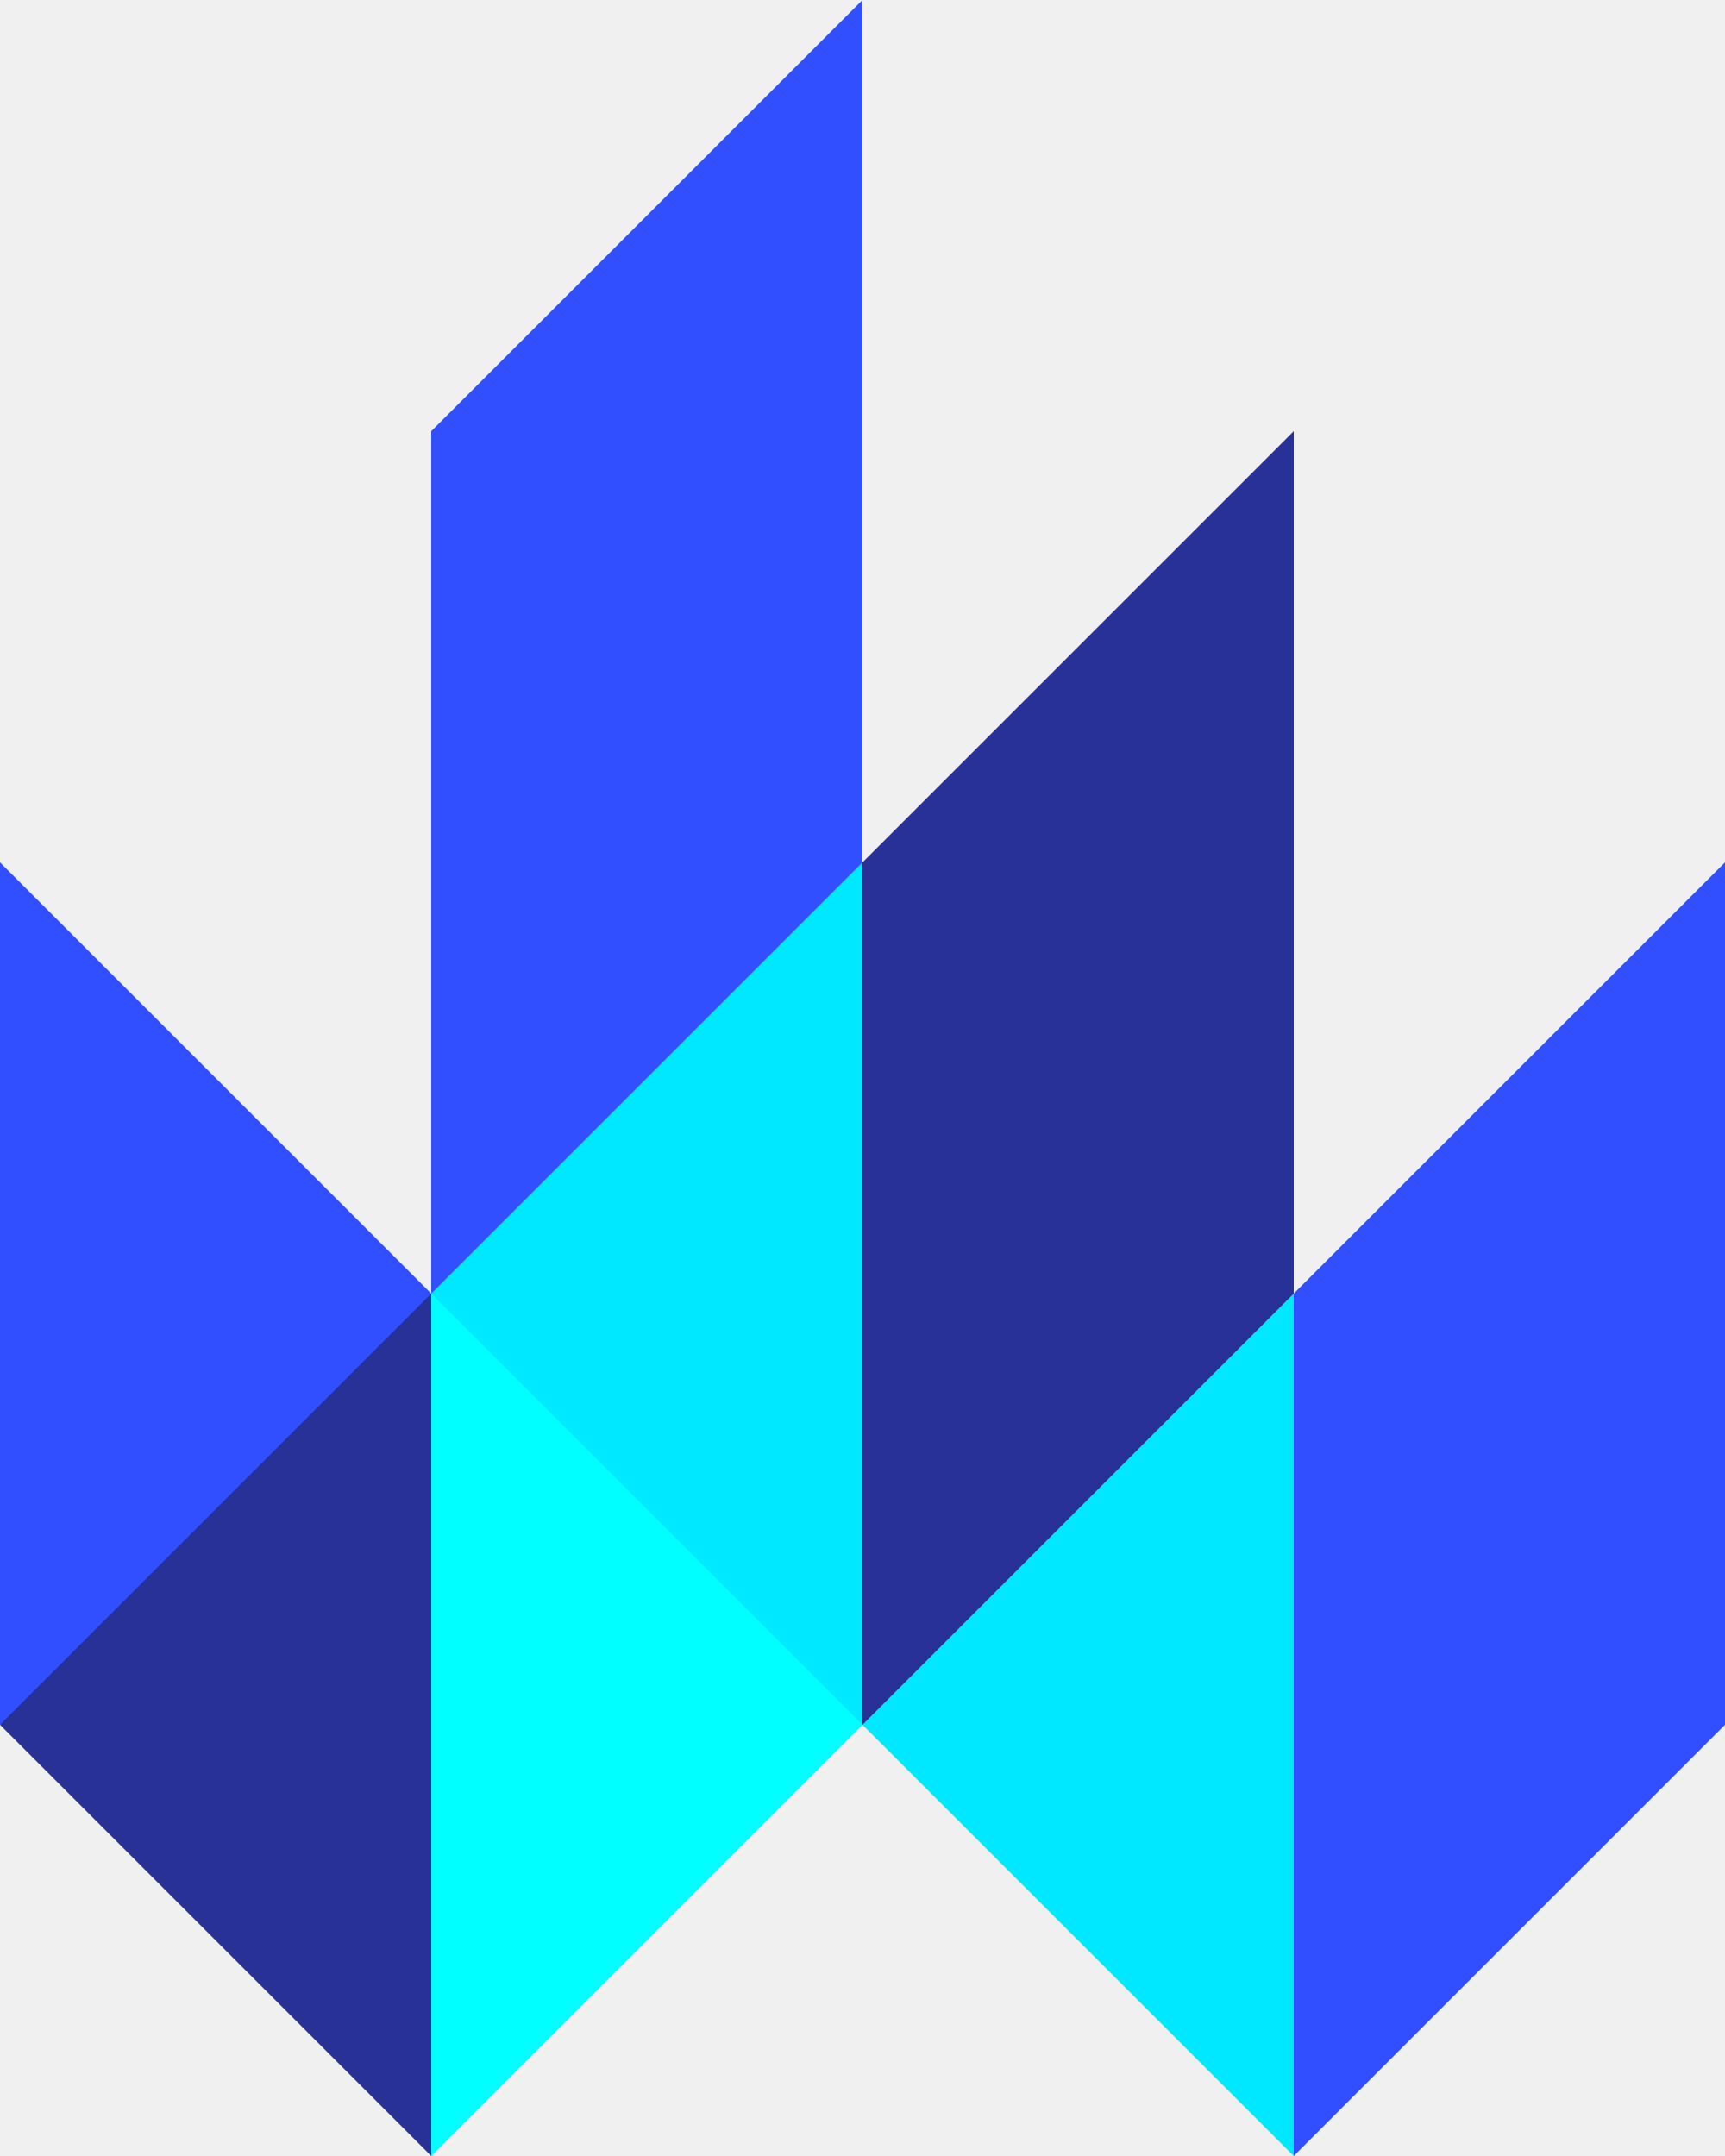
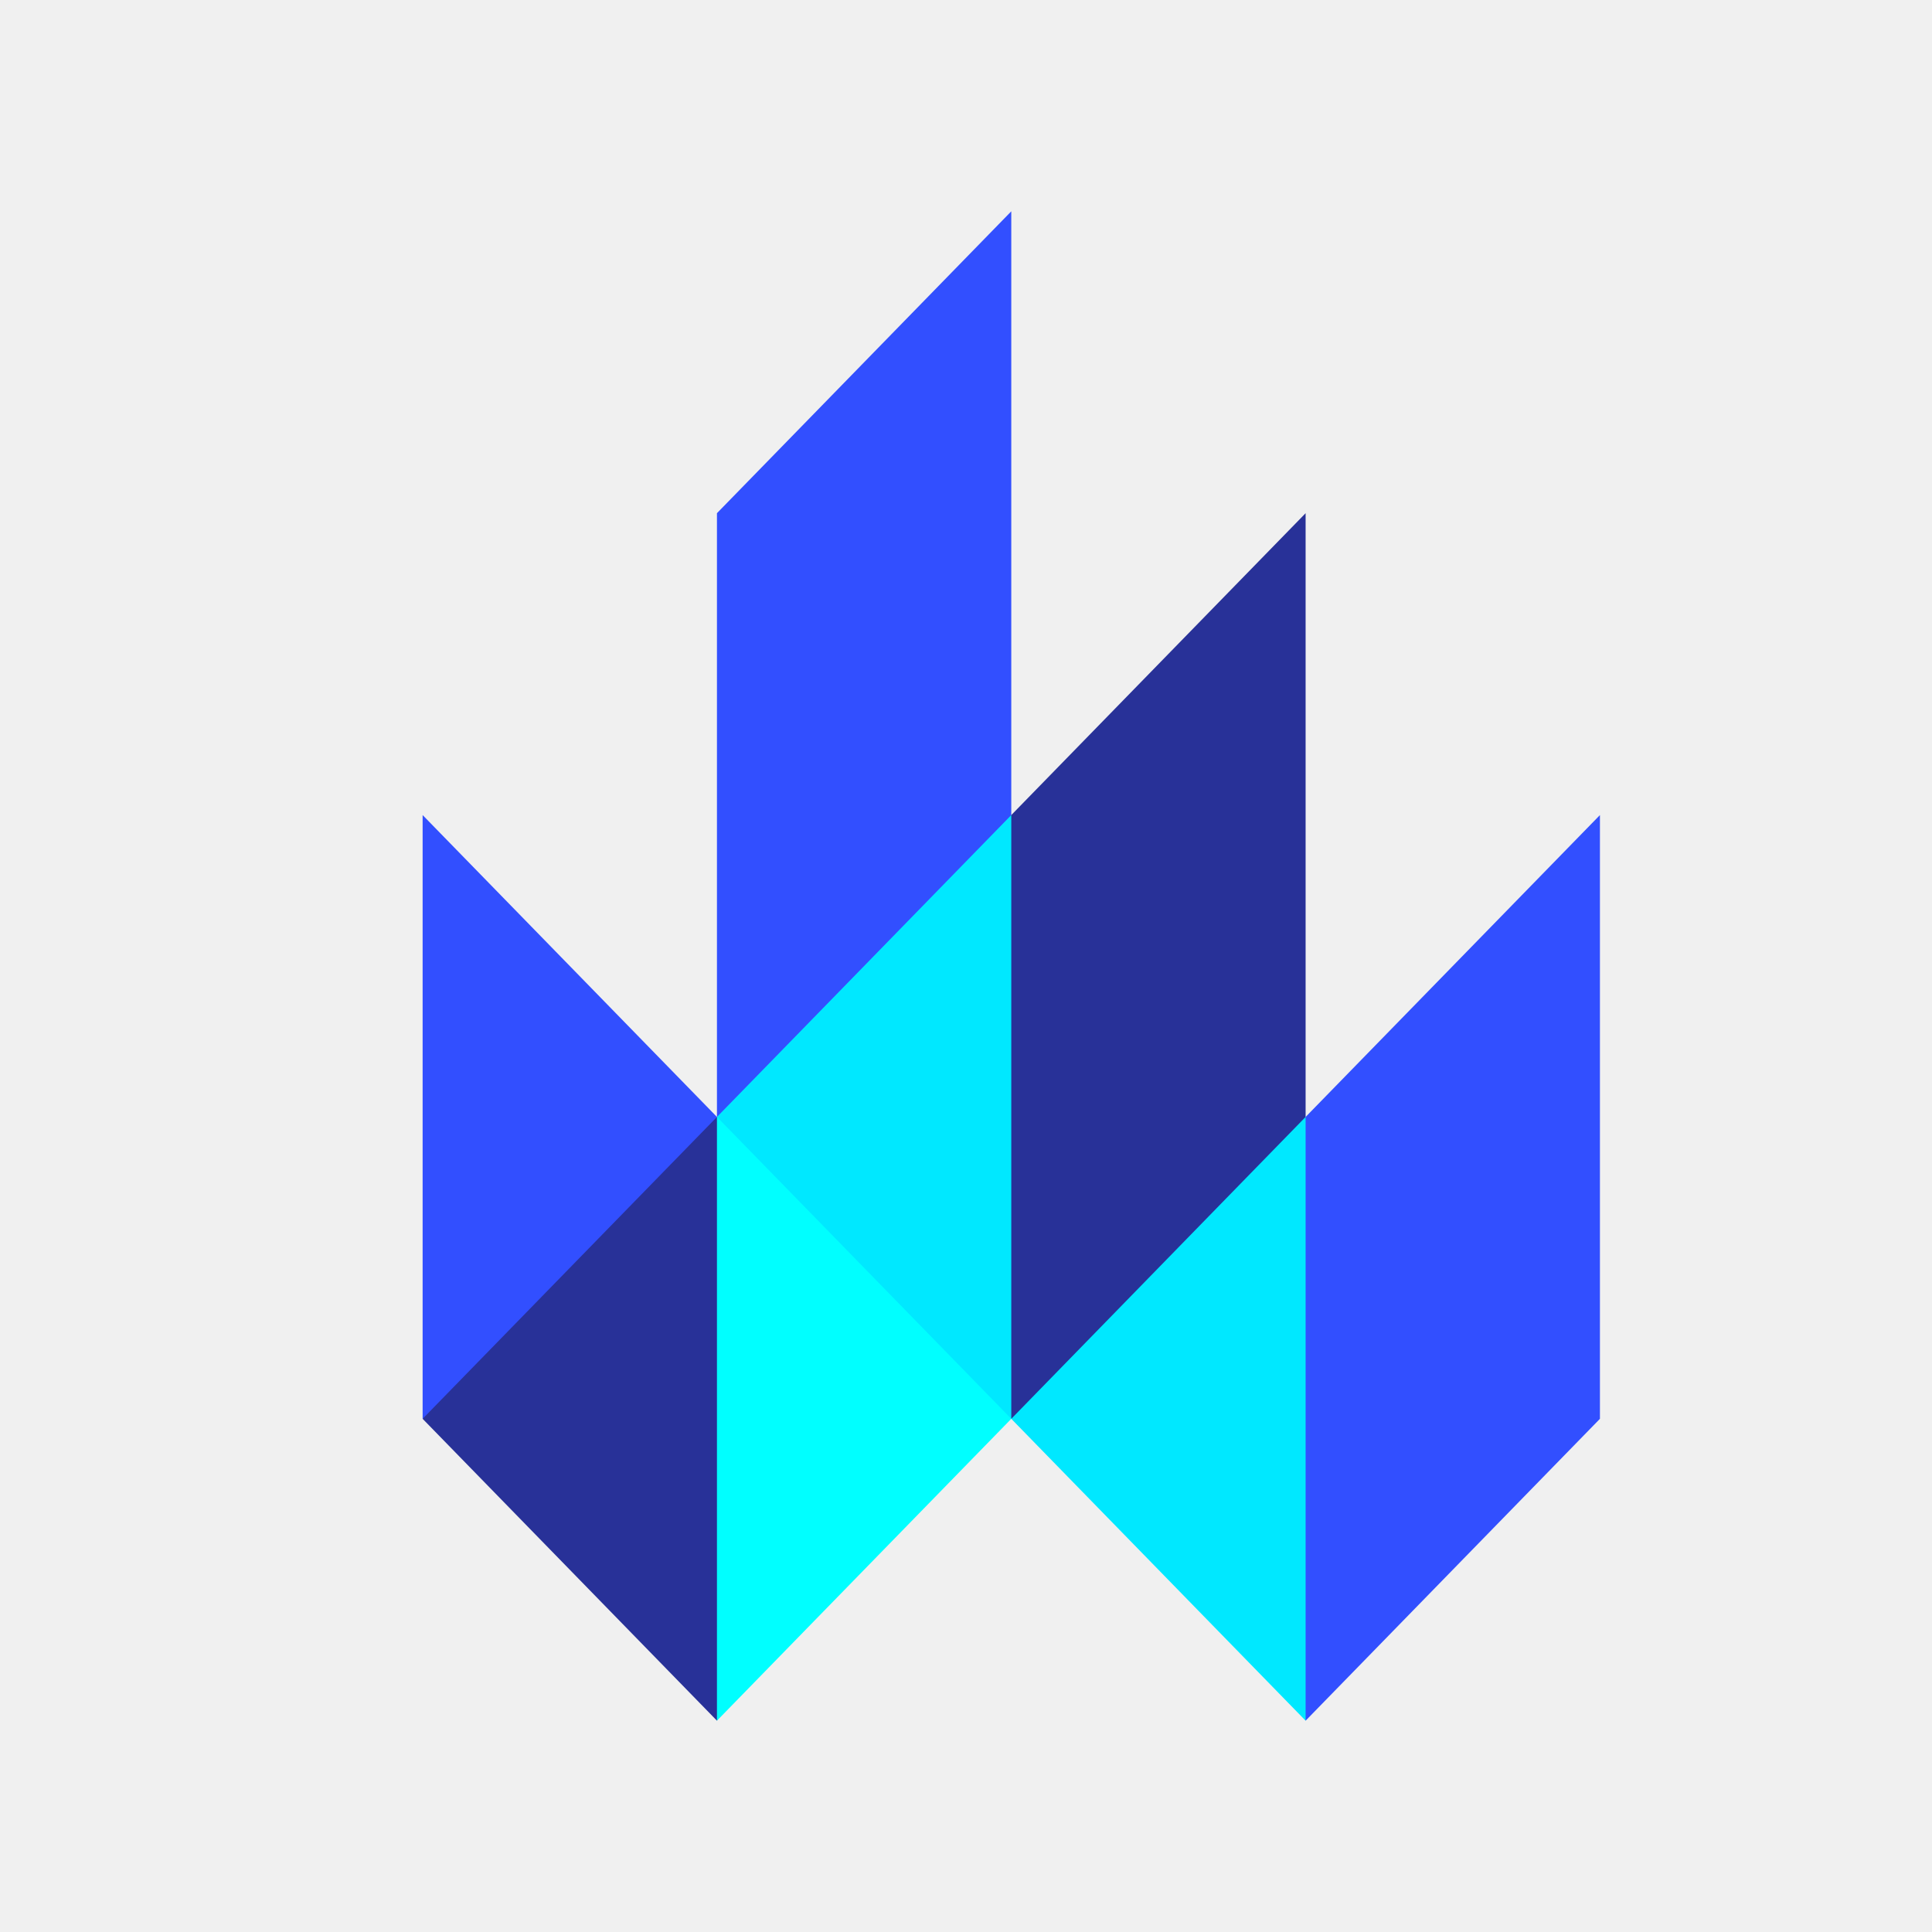
- <svg xmlns="http://www.w3.org/2000/svg" height="2500" width="2000" viewBox="0 0 768 960">
-   <path d="M192 576l96-288 432 432-144 240-192-192h-96" fill="#00e8ff" />
-   <path d="M384 768V384l192-192v384m-480 0h96l96 192-96 192L0 768z" fill="#283198" fill-rule="evenodd" />
-   <path d="M192 576V192L384 0v384m192 576V576l192-192v384M0 768V384l192 192" fill="#324fff" />
-   <path d="M192 960V576l192 192" fill="#0ff" />
+ <svg xmlns="http://www.w3.org/2000/svg" width="64" height="64" viewBox="0 0 64 64" fill="none">
+   <g clip-path="url(#clip0_426_2)">
+     <path d="M23.75 37L28.625 22L50.562 44.5L43.25 57L33.5 47H28.625" fill="#00E8FF" />
+     <path fill-rule="evenodd" clip-rule="evenodd" d="M33.5 47V27L43.25 17V37M18.875 37H23.75L28.625 47L23.75 57L14 47L18.875 37Z" fill="#283198" />
+     <path d="M23.75 37V17L33.5 7V27M43.25 57V37L53 27V47M14 47V27L23.75 37" fill="#324FFF" />
+     <path d="M23.75 57V37L33.5 47" fill="#00FFFF" />
+   </g>
+   <defs>
+     <clipPath id="clip0_426_2">
+       <rect width="39" height="50" fill="white" transform="translate(14 7)" />
+     </clipPath>
+   </defs>
</svg>
